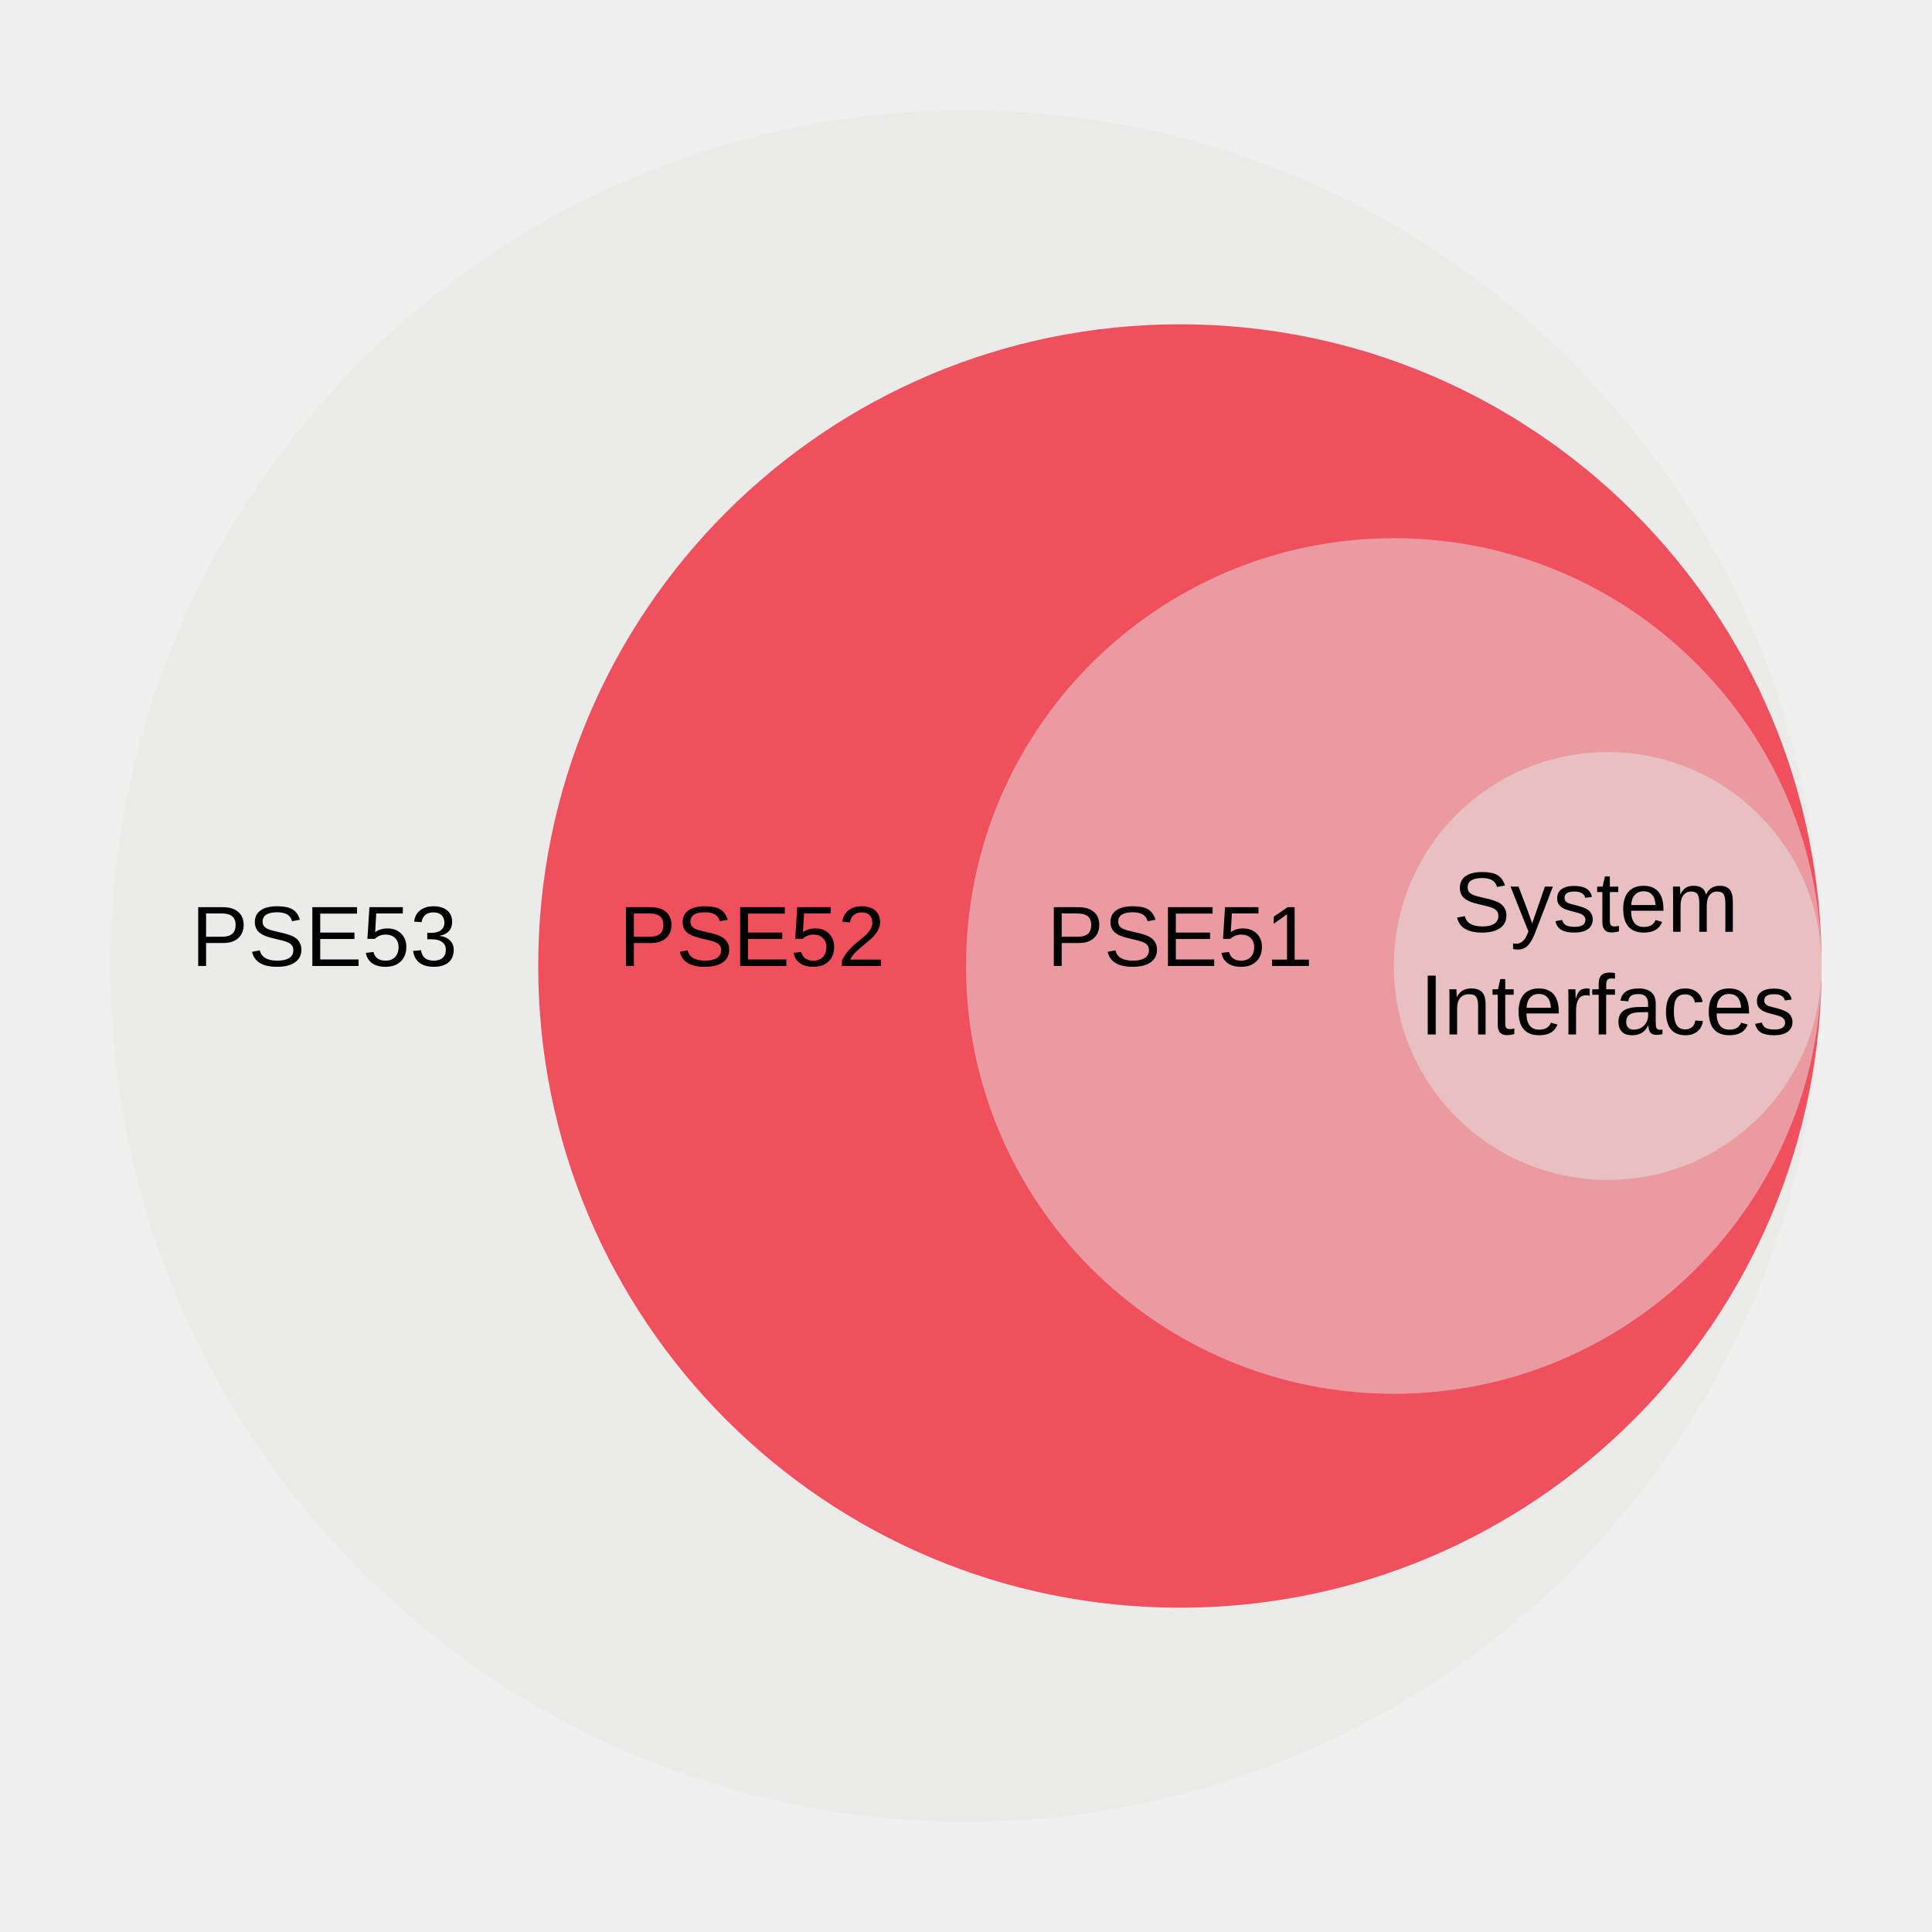
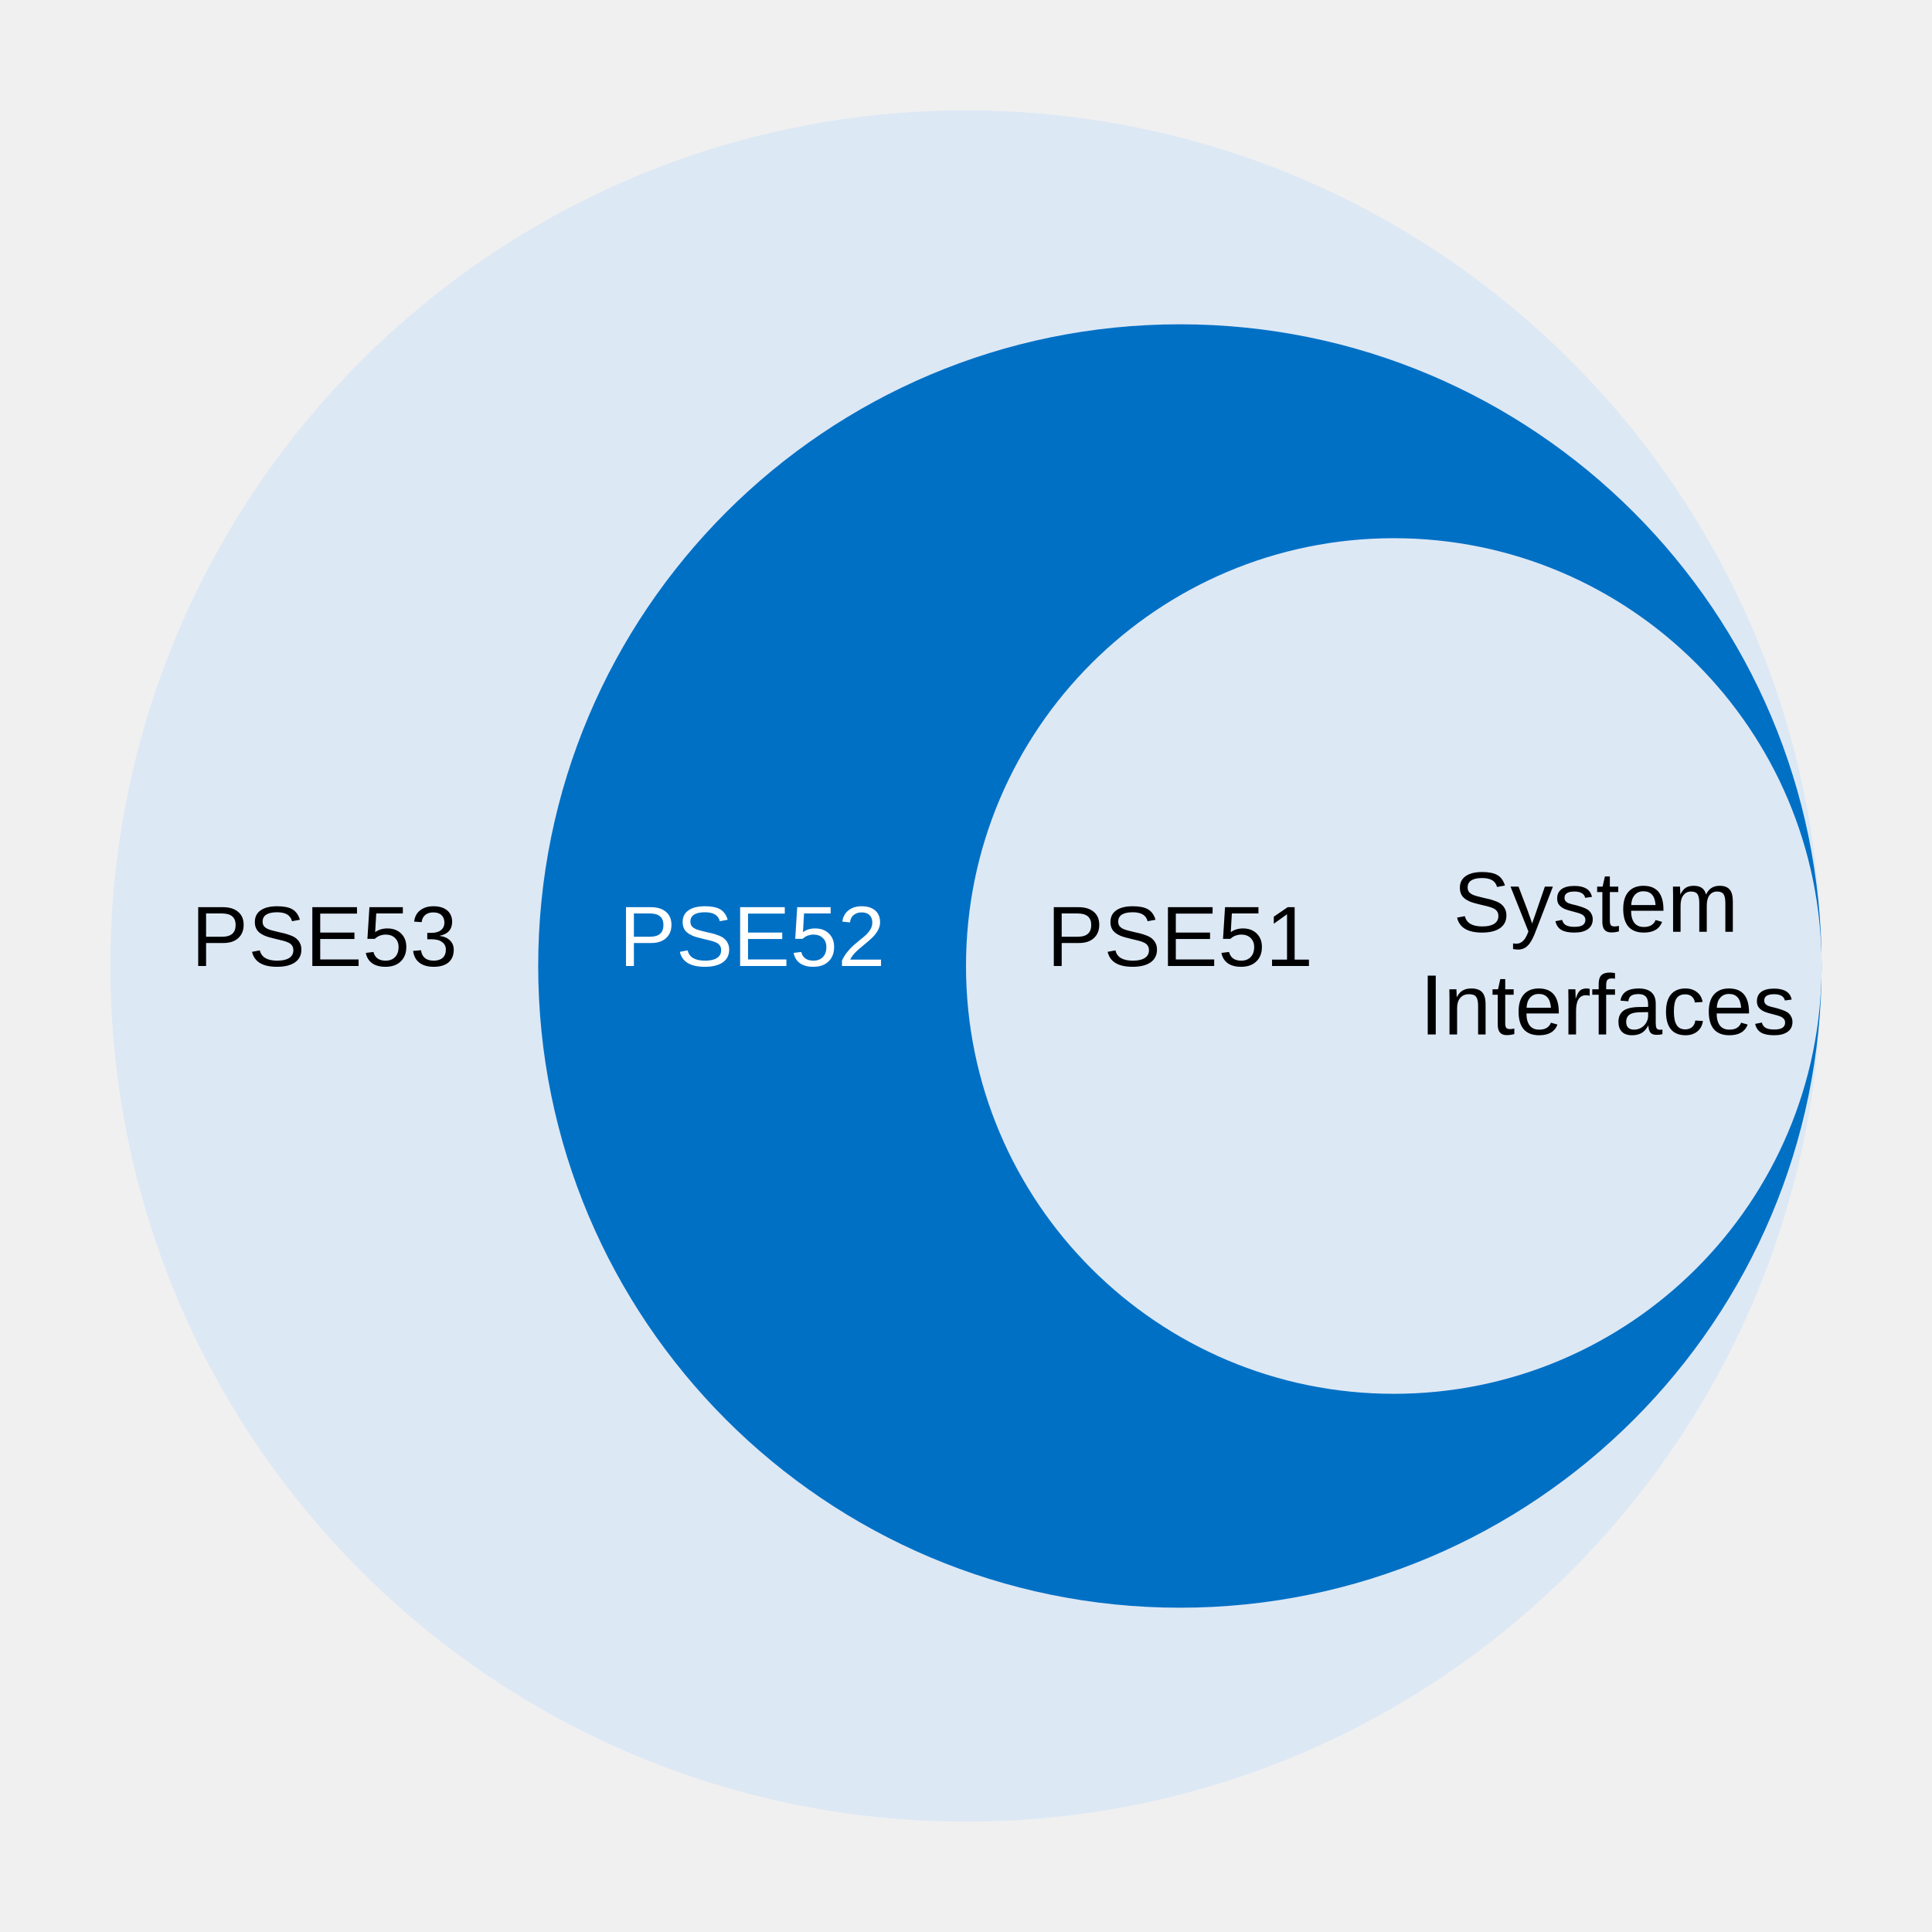
<svg xmlns="http://www.w3.org/2000/svg" version="1.1" width="225.805" height="225.805" viewBox="-112.903 -112.903 225.805 225.805">
-   <circle cx="0" fill="#e6e5e3" opacity="0.5" r="100" />
-   <circle cx="25" fill="#f04f5e" r="75" />
-   <circle cx="50" fill="#e6e5e3" opacity="0.5" r="50" />
-   <circle cx="75" fill="#e6e5e3" opacity="0.5" r="25" />
-   /* TODO: Change color based on dark / light modes */
+   <circle cx="0" fill="#dde8f5" r="100" />
+   <circle cx="25" fill="#0070c5" r="75" />
+   <circle cx="50" fill="#dde8f5" r="50" />
+   <circle cx="75" fill="#dde8f5" r="25" />
  <g font-family="Arial" font-size="10" text-anchor="middle">
    <text y="8">
      <tspan x="75" dy="-1.2em">System</tspan>
      <tspan x="75" dy="1.2em">Interfaces</tspan>
    </text>
    <text x="25">PSE51</text>
-     <text x="-25">PSE52</text>
+     <text x="-25" fill="#ffffff">PSE52</text>
    <text x="-75">PSE53</text>
  </g>
</svg>
